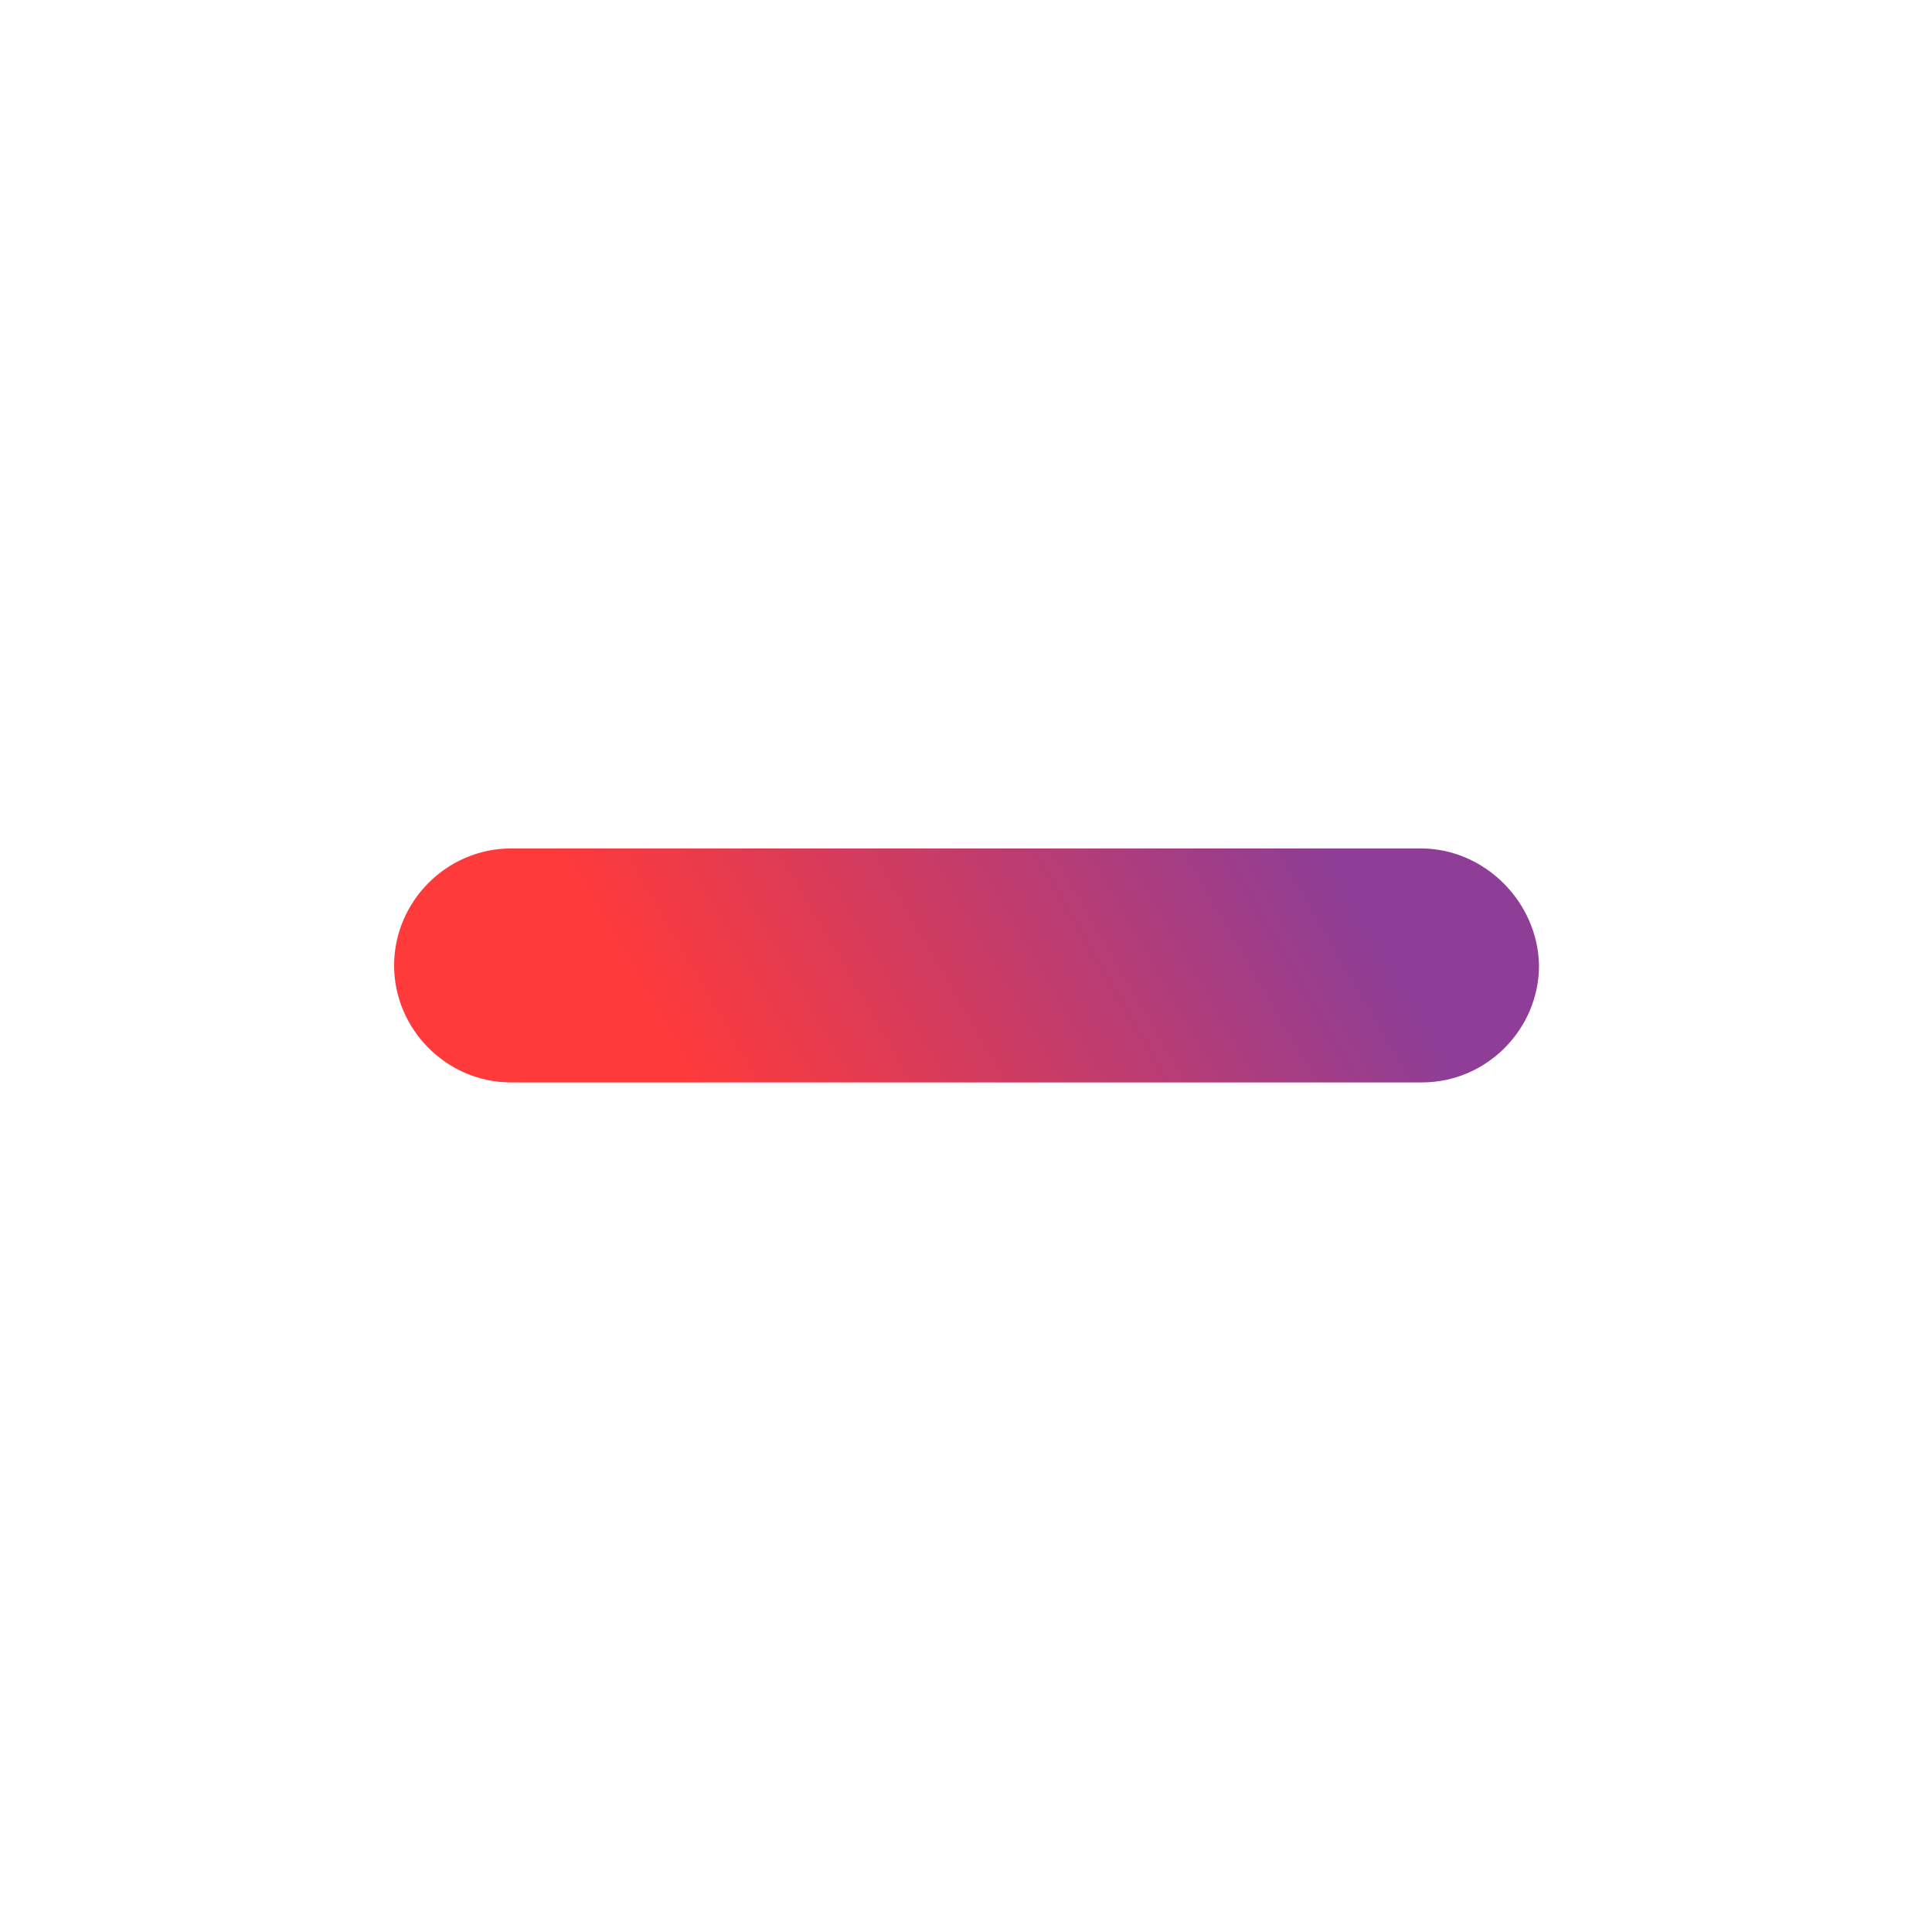
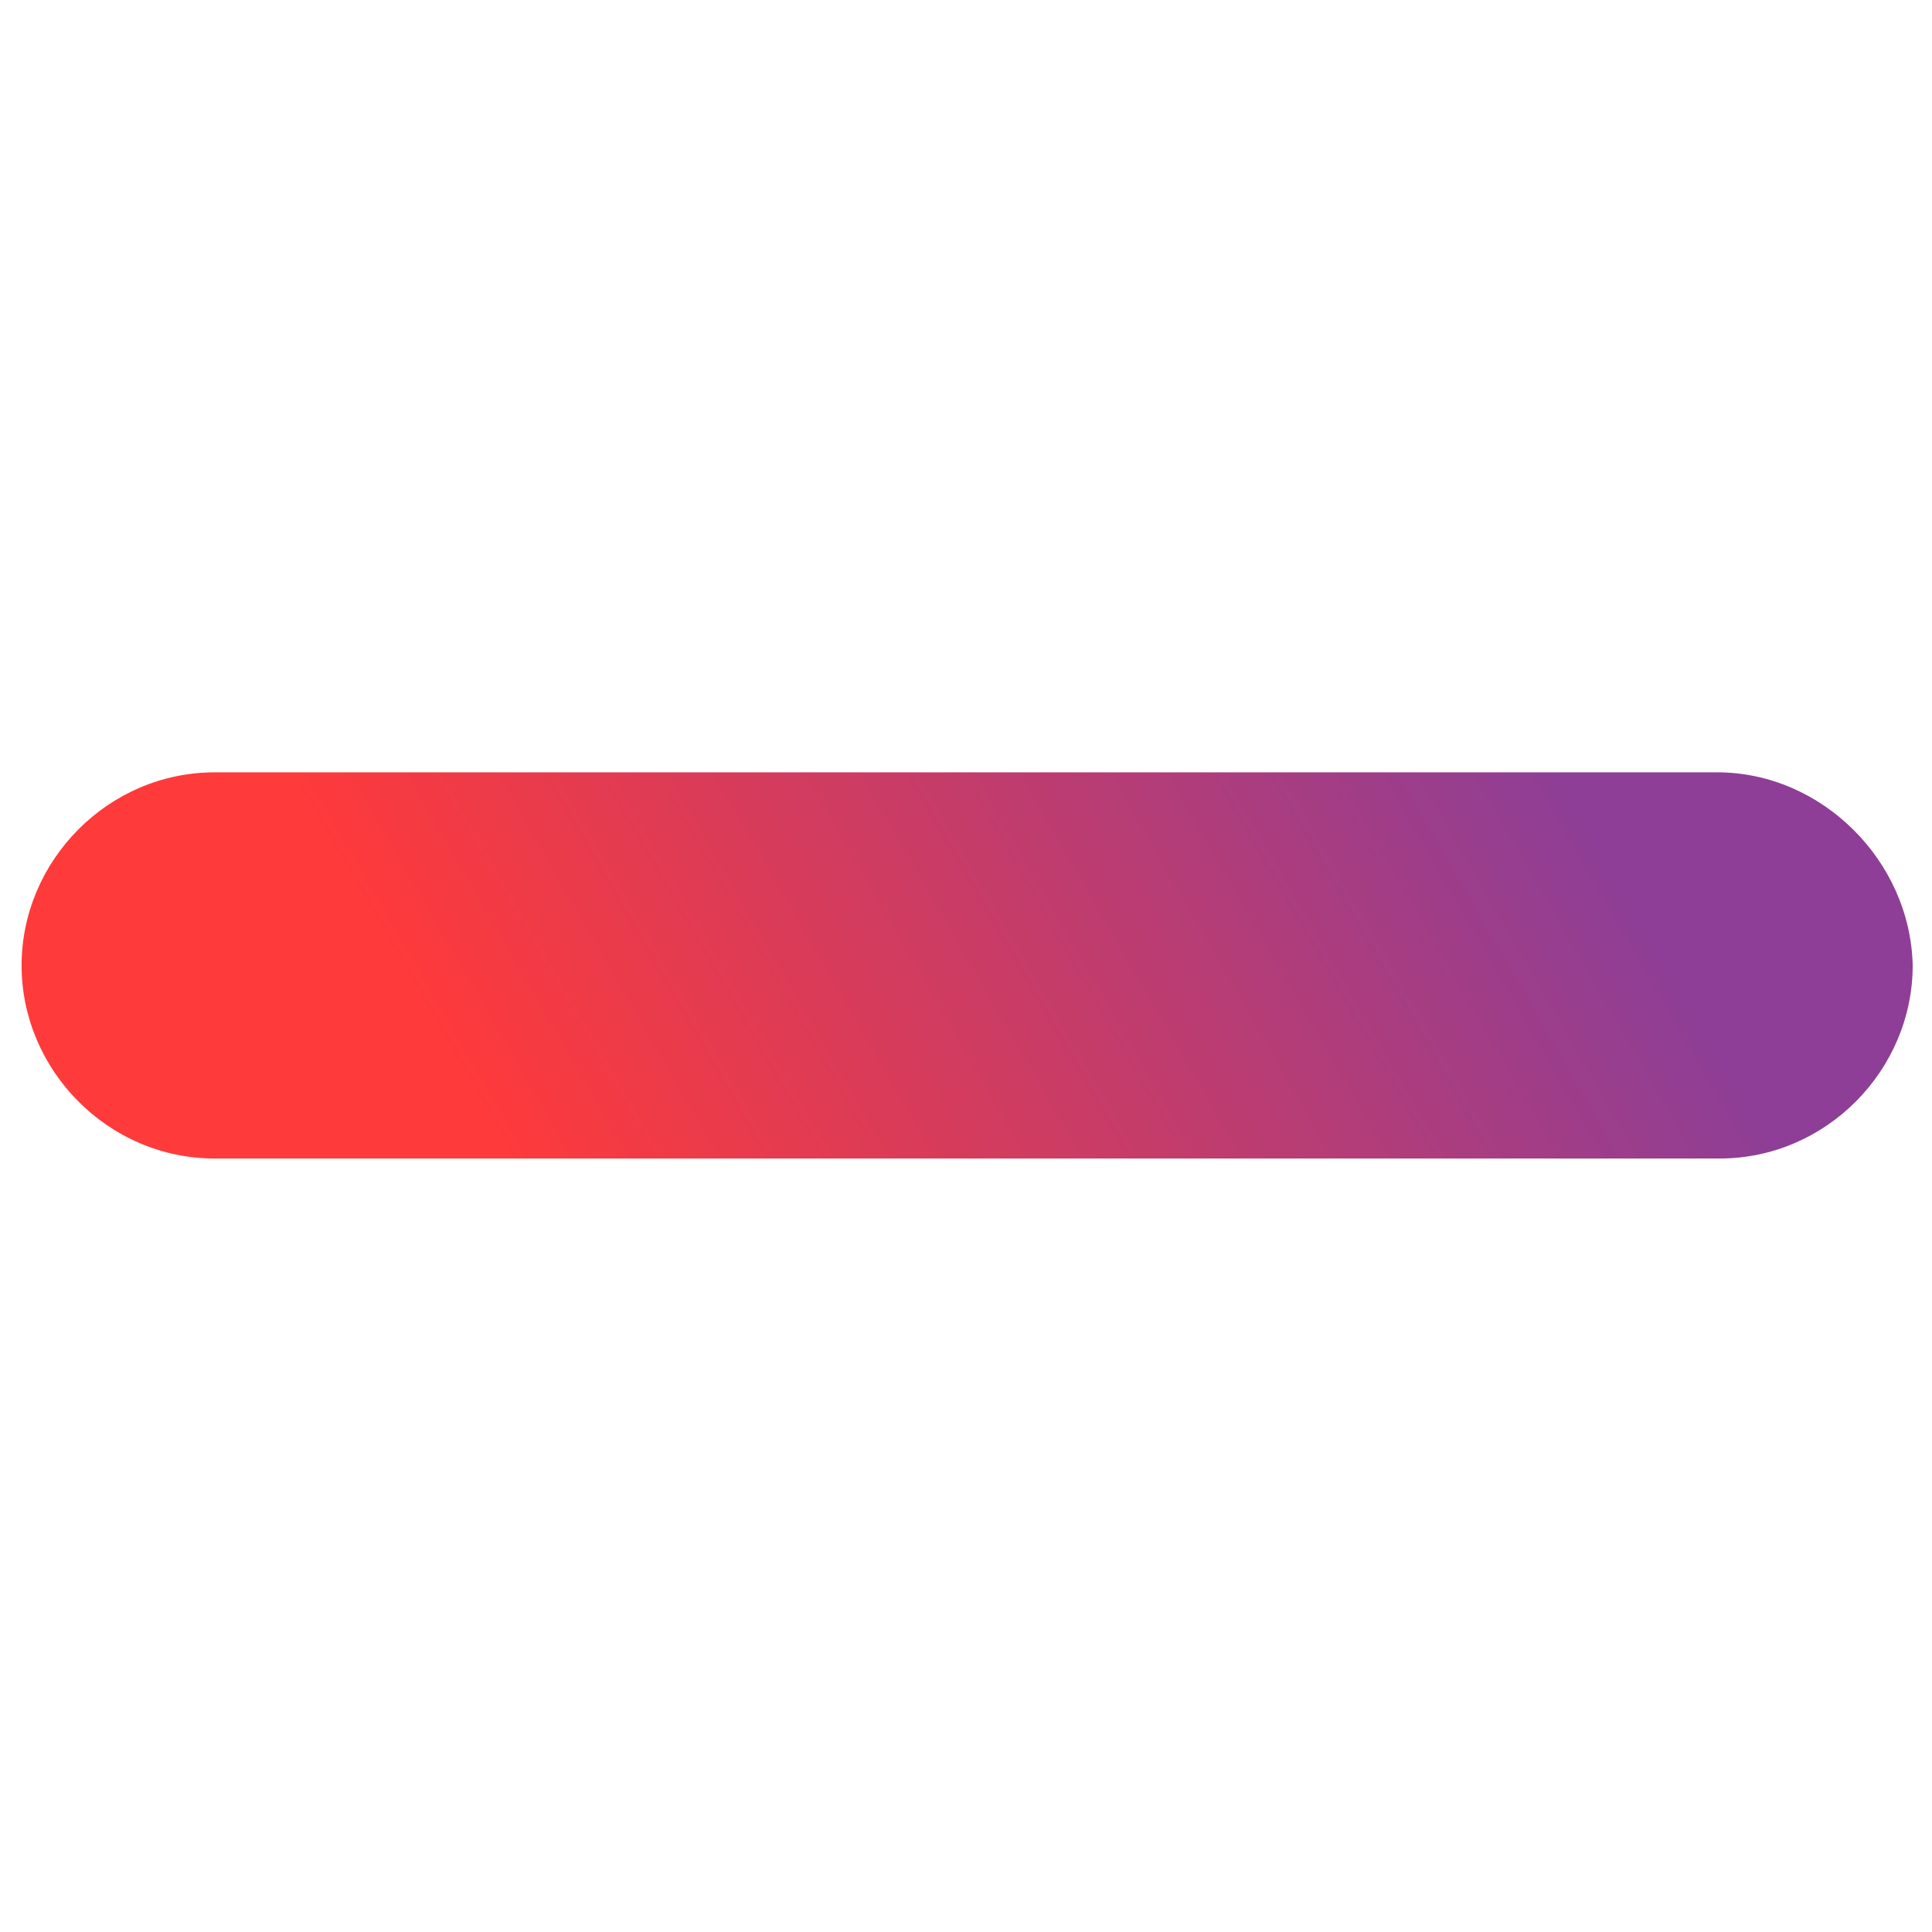
<svg xmlns="http://www.w3.org/2000/svg" version="1.1" id="Ebene_1" x="0px" y="0px" viewBox="0 0 170.1 170.1" style="enable-background:new 0 0 170.1 170.1;" xml:space="preserve">
  <style type="text/css">
	.st0{fill:url(#SVGID_1_);}
</style>
-   <linearGradient id="SVGID_1_" gradientUnits="userSpaceOnUse" x1="46.095" y1="107.524" x2="123.984" y2="62.555">
+   <linearGradient id="SVGID_1_" gradientUnits="userSpaceOnUse" x1="20.724" y1="47.911" x2="149.364" y2="122.181" gradientTransform="matrix(1 0 0 -1 0 170.0788)">
    <stop offset="0.203" style="stop-color:#FF3A3A" />
    <stop offset="0.861" style="stop-color:#8E3E96" />
  </linearGradient>
-   <path class="st0" d="M125.1,74.7h-17.8H95.3H74.7H57.5H45c-5.7,0-10.3,4.7-10.3,10.3S39.3,95.3,45,95.3h5.8h24h20.6h20.2h9.6  c5.7,0,10.3-4.7,10.3-10.3C135.4,79.4,130.7,74.7,125.1,74.7z" />
+   <path class="st0" d="M151.2,68h-29.4h-19.8h-34H39.5H18.9c-9.4,0-17,7.8-17,17s7.6,17,17,17h9.6h39.6h34h33.4h15.9  c9.4,0,17-7.8,17-17C168.2,75.8,160.4,68,151.2,68z" />
</svg>
